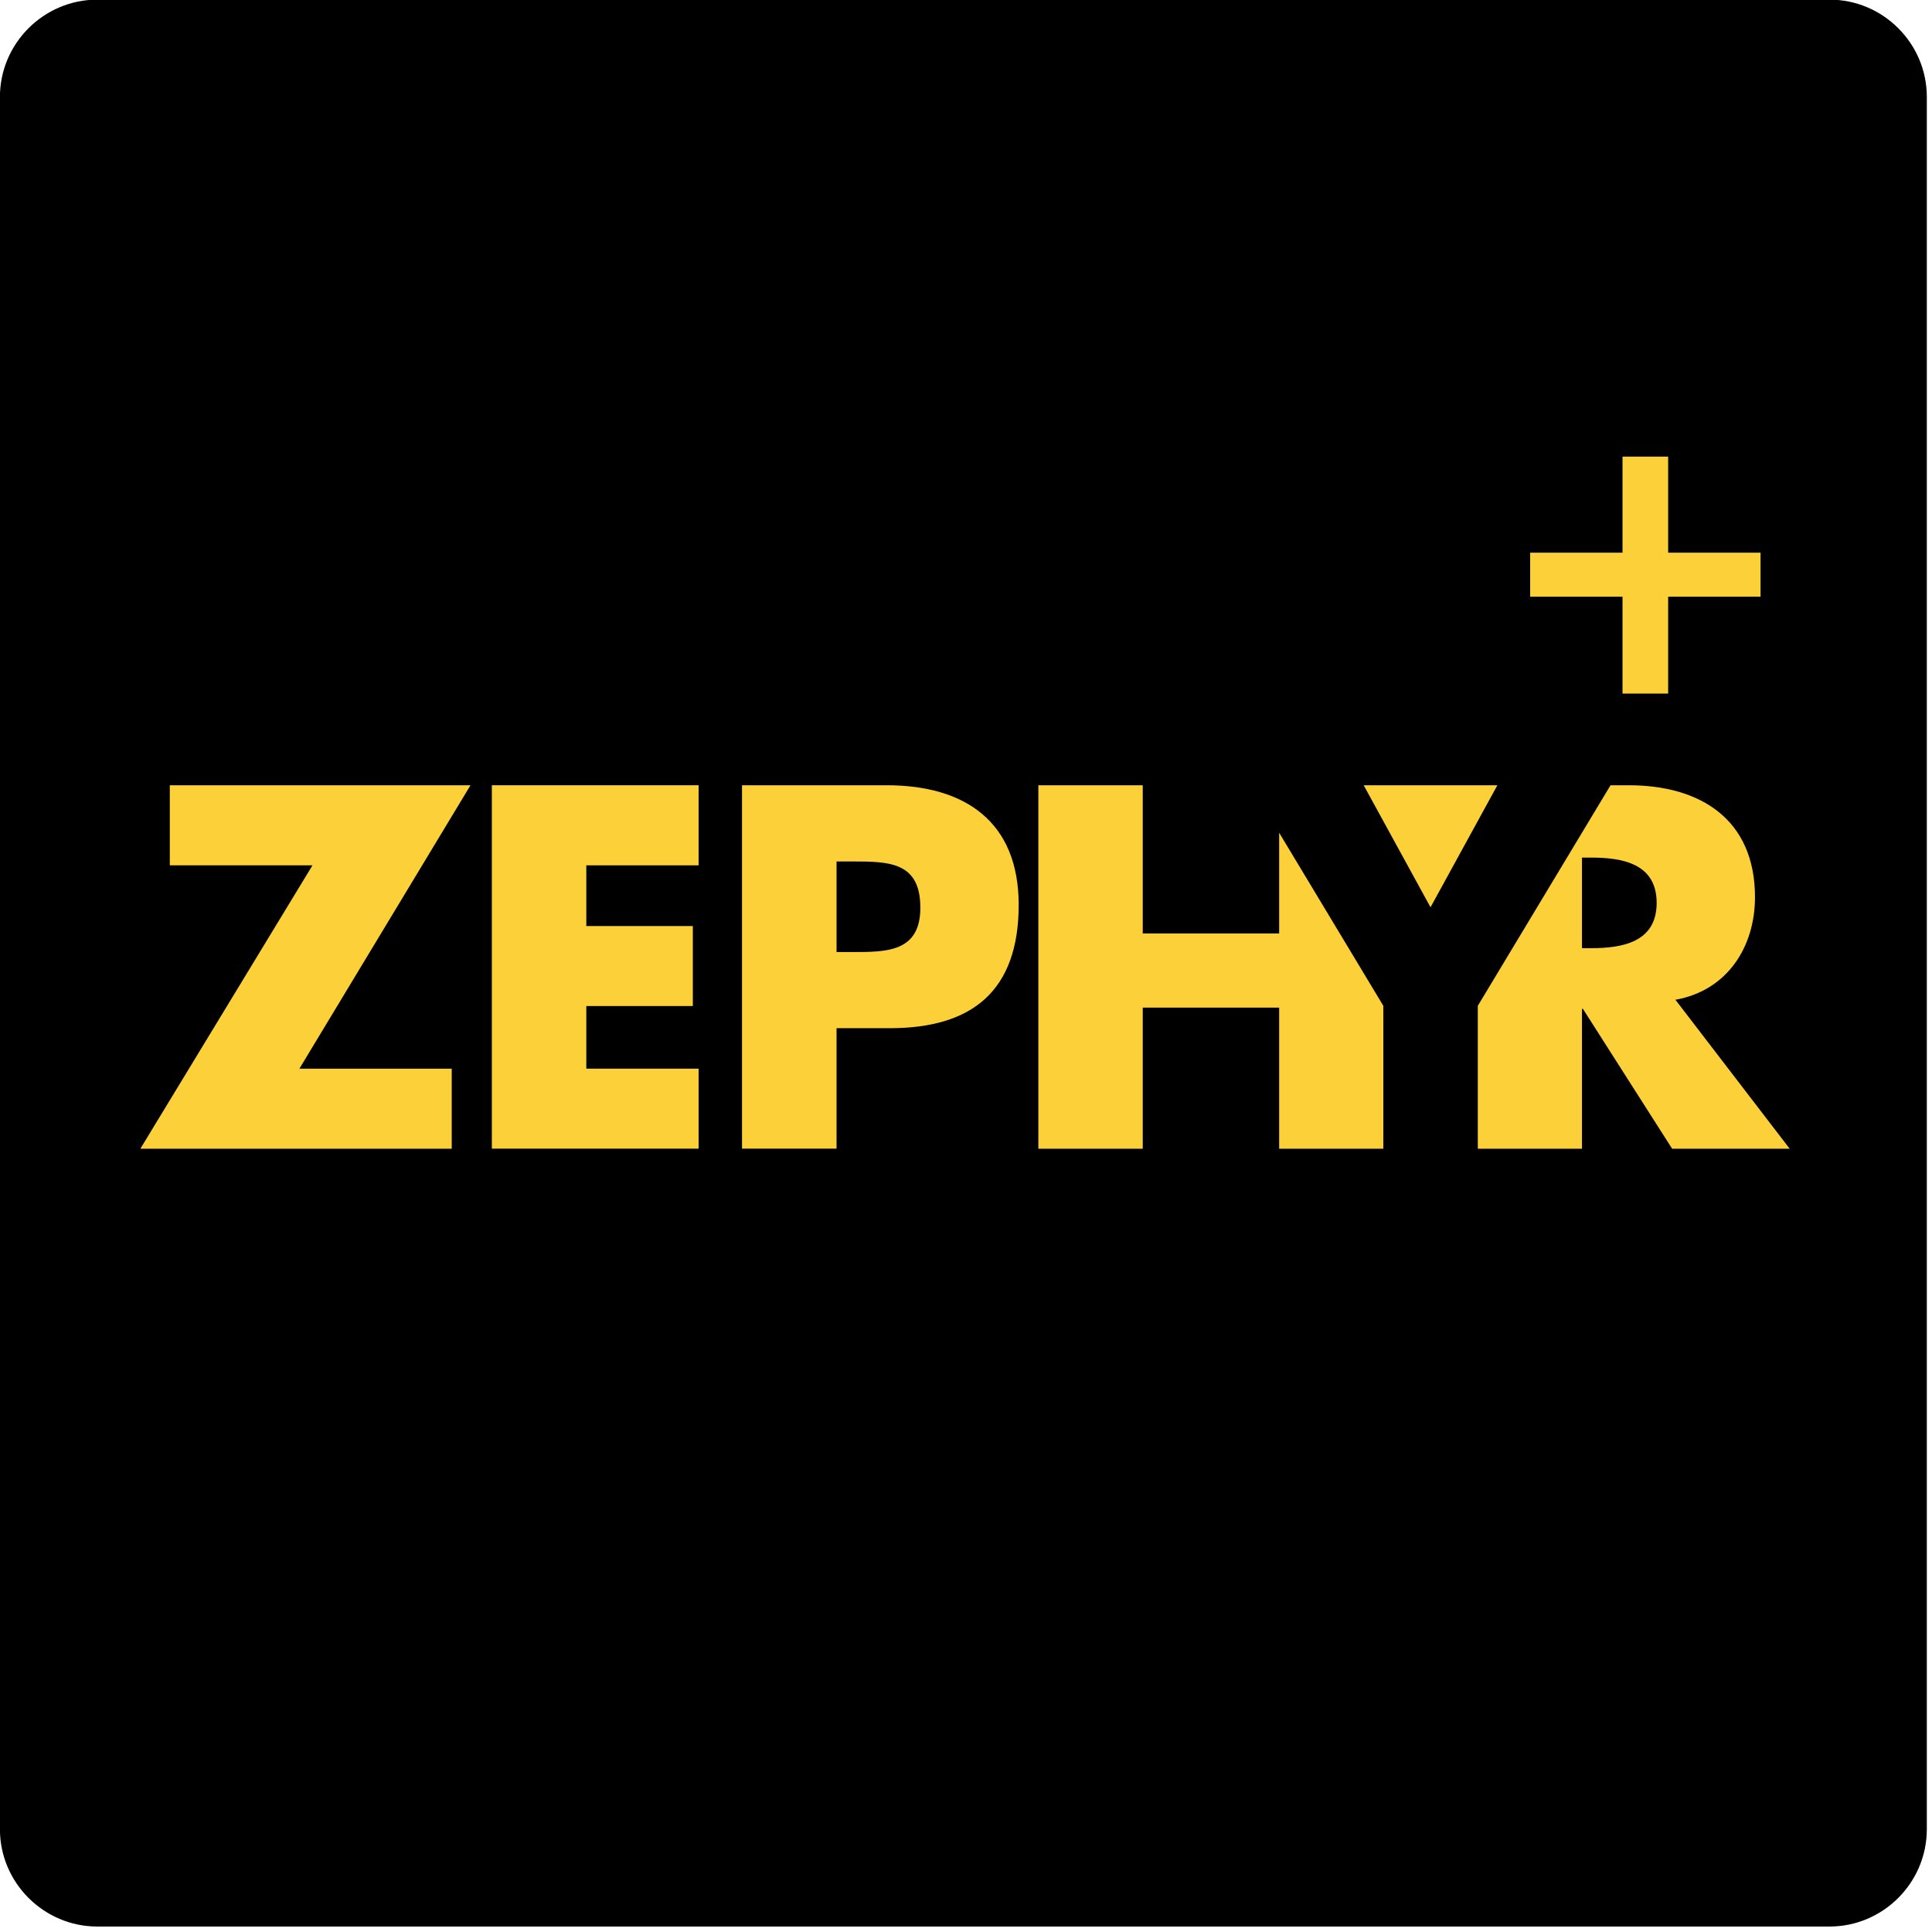
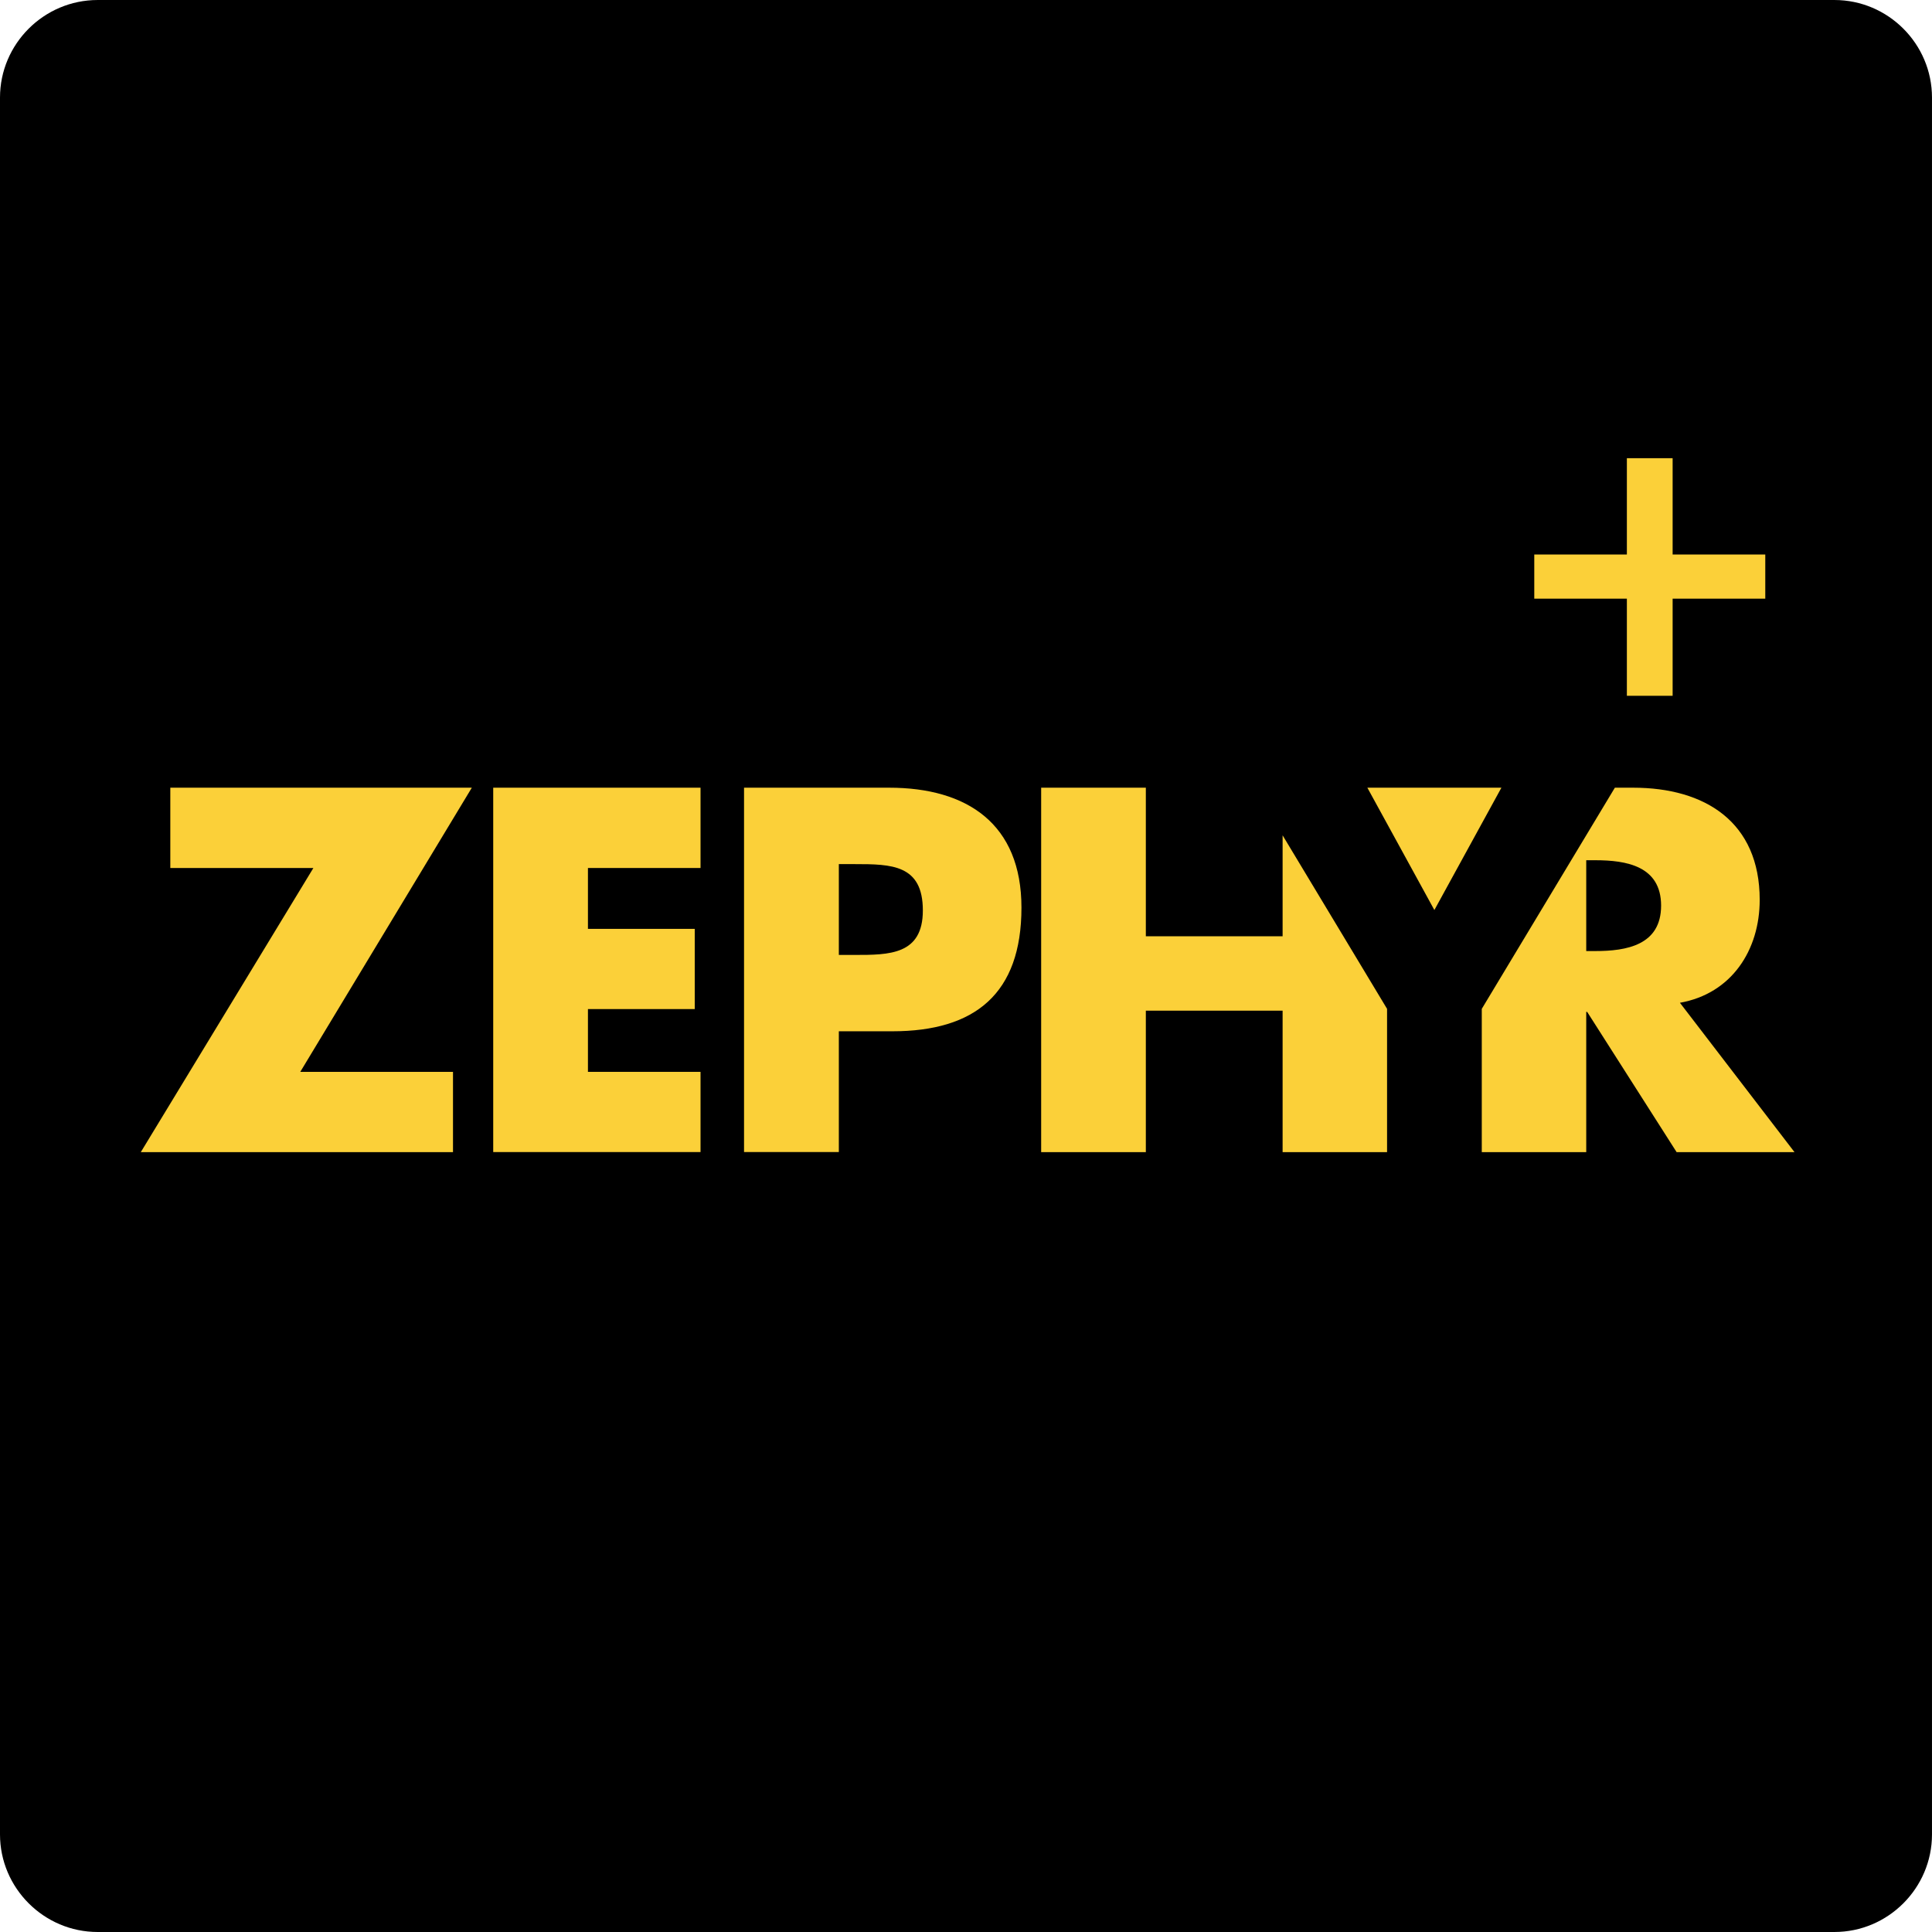
- <svg xmlns="http://www.w3.org/2000/svg" width="104.007" height="104.006" viewBox="0 0 104.007 104.006">
-   <defs>
-     <clipPath id="clip-0">
-       <path clip-rule="nonzero" d="M 0 0 L 104.007 0 L 104.007 104.006 L 0 104.006 Z M 0 0 " />
-     </clipPath>
-   </defs>
+ <svg xmlns="http://www.w3.org/2000/svg" width="512" height="512" viewBox="-0.004 -0.02 103.733 103.733">
  <g transform="scale(1.006883,1.006883) translate(-0,-0)">
-     <g clip-path="url(#clip-0)">
-       <path fill-rule="nonzero" fill="rgb(0%, 0%, 0%)" fill-opacity="1" d="M 0 -0.001 C 0 -2.888 -2.362 -5.254 -5.253 -5.254 L -98.751 -5.254 C -101.642 -5.254 -104.008 -2.888 -104.008 -0.001 L -104.008 93.501 C -104.008 96.392 -101.642 98.754 -98.751 98.754 L -5.253 98.754 C -2.362 98.754 0 96.392 0 93.501 Z M 0 -0.001 " transform="matrix(0.990533, 0, 0, -0.990533, 103.0194, 97.79962)" />
-     </g>
+     <path fill-rule="nonzero" fill="rgb(0%, 0%, 0%)" fill-opacity="1" d="M 0 -0.001 C 0 -2.888 -2.362 -5.254 -5.253 -5.254 L -98.751 -5.254 C -101.642 -5.254 -104.008 -2.888 -104.008 -0.001 L -104.008 93.501 C -104.008 96.392 -101.642 98.754 -98.751 98.754 L -5.253 98.754 C -2.362 98.754 0 96.392 0 93.501 Z M 0 -0.001 " transform="matrix(0.990533, 0, 0, -0.990533, 103.0194, 97.79962)" />
    <path fill-rule="nonzero" fill="rgb(98.622%, 81.464%, 22.401%)" fill-opacity="1" d="M 9.078 41.984 L 9.078 46.266 L 16.707 46.266 L 7.504 61.418 L 24.152 61.418 L 24.152 57.137 L 16.008 57.137 L 25.156 41.984 Z M 9.078 41.984 " />
    <path fill-rule="nonzero" fill="rgb(98.622%, 81.464%, 22.401%)" fill-opacity="1" d="M 26.297 61.414 L 37.352 61.414 L 37.352 57.137 L 31.348 57.137 L 31.348 53.789 L 37.043 53.789 L 37.043 49.512 L 31.348 49.512 L 31.348 46.266 L 37.352 46.266 L 37.352 41.984 L 26.297 41.984 Z M 26.297 61.414 " />
    <path fill-rule="nonzero" fill="rgb(98.622%, 81.464%, 22.401%)" fill-opacity="1" d="M 45.574 50.902 L 44.727 50.902 L 44.727 46.059 L 45.574 46.059 C 47.535 46.059 49.207 46.082 49.207 48.531 C 49.207 50.902 47.406 50.902 45.574 50.902 M 47.406 41.984 L 39.672 41.984 L 39.672 61.414 L 44.727 61.414 L 44.727 54.973 L 47.586 54.973 C 51.992 54.973 54.465 52.965 54.465 48.379 C 54.465 43.918 51.578 41.984 47.406 41.984 " />
    <path fill-rule="nonzero" fill="rgb(98.622%, 81.464%, 22.401%)" fill-opacity="1" d="M 85.07 50.695 L 84.582 50.695 L 84.582 45.852 L 85.07 45.852 C 86.719 45.852 88.574 46.16 88.574 48.273 C 88.574 50.387 86.719 50.695 85.07 50.695 M 89.578 53.453 C 92.336 52.965 93.832 50.645 93.832 47.965 C 93.832 43.816 90.922 41.984 87.082 41.984 L 86.109 41.984 L 79.012 53.777 L 79.012 61.418 L 84.582 61.418 L 84.582 53.941 L 84.633 53.941 L 89.402 61.418 L 95.688 61.418 Z M 89.578 53.453 " />
    <path fill-rule="nonzero" fill="rgb(98.622%, 81.464%, 22.401%)" fill-opacity="1" d="M 80.059 41.984 L 72.91 41.984 L 76.484 48.508 Z M 80.059 41.984 " />
    <path fill-rule="nonzero" fill="rgb(98.622%, 81.464%, 22.401%)" fill-opacity="1" d="M 68.391 44.523 L 68.391 49.906 L 61.098 49.906 L 61.098 41.984 L 55.516 41.984 L 55.516 61.418 L 61.098 61.418 L 61.098 53.875 L 68.391 53.875 L 68.391 61.418 L 73.961 61.418 L 73.961 53.777 Z M 68.391 44.523 " />
    <path fill-rule="nonzero" fill="rgb(98.622%, 81.464%, 22.401%)" fill-opacity="1" stroke-width="1.051" stroke-linecap="butt" stroke-linejoin="miter" stroke="rgb(98.622%, 81.464%, 22.401%)" stroke-opacity="1" stroke-miterlimit="10" d="M -0.001 0 L -0.001 -5.185 L 4.987 -5.185 L 4.987 -6.511 L -0.001 -6.511 L -0.001 -11.74 L -1.413 -11.74 L -1.413 -6.511 L -6.398 -6.511 L -6.398 -5.185 L -1.413 -5.185 L -1.413 0 Z M -0.001 0 " transform="matrix(0.990533, 0, 0, -0.990533, 88.66928, 24.9339)" />
  </g>
</svg>
